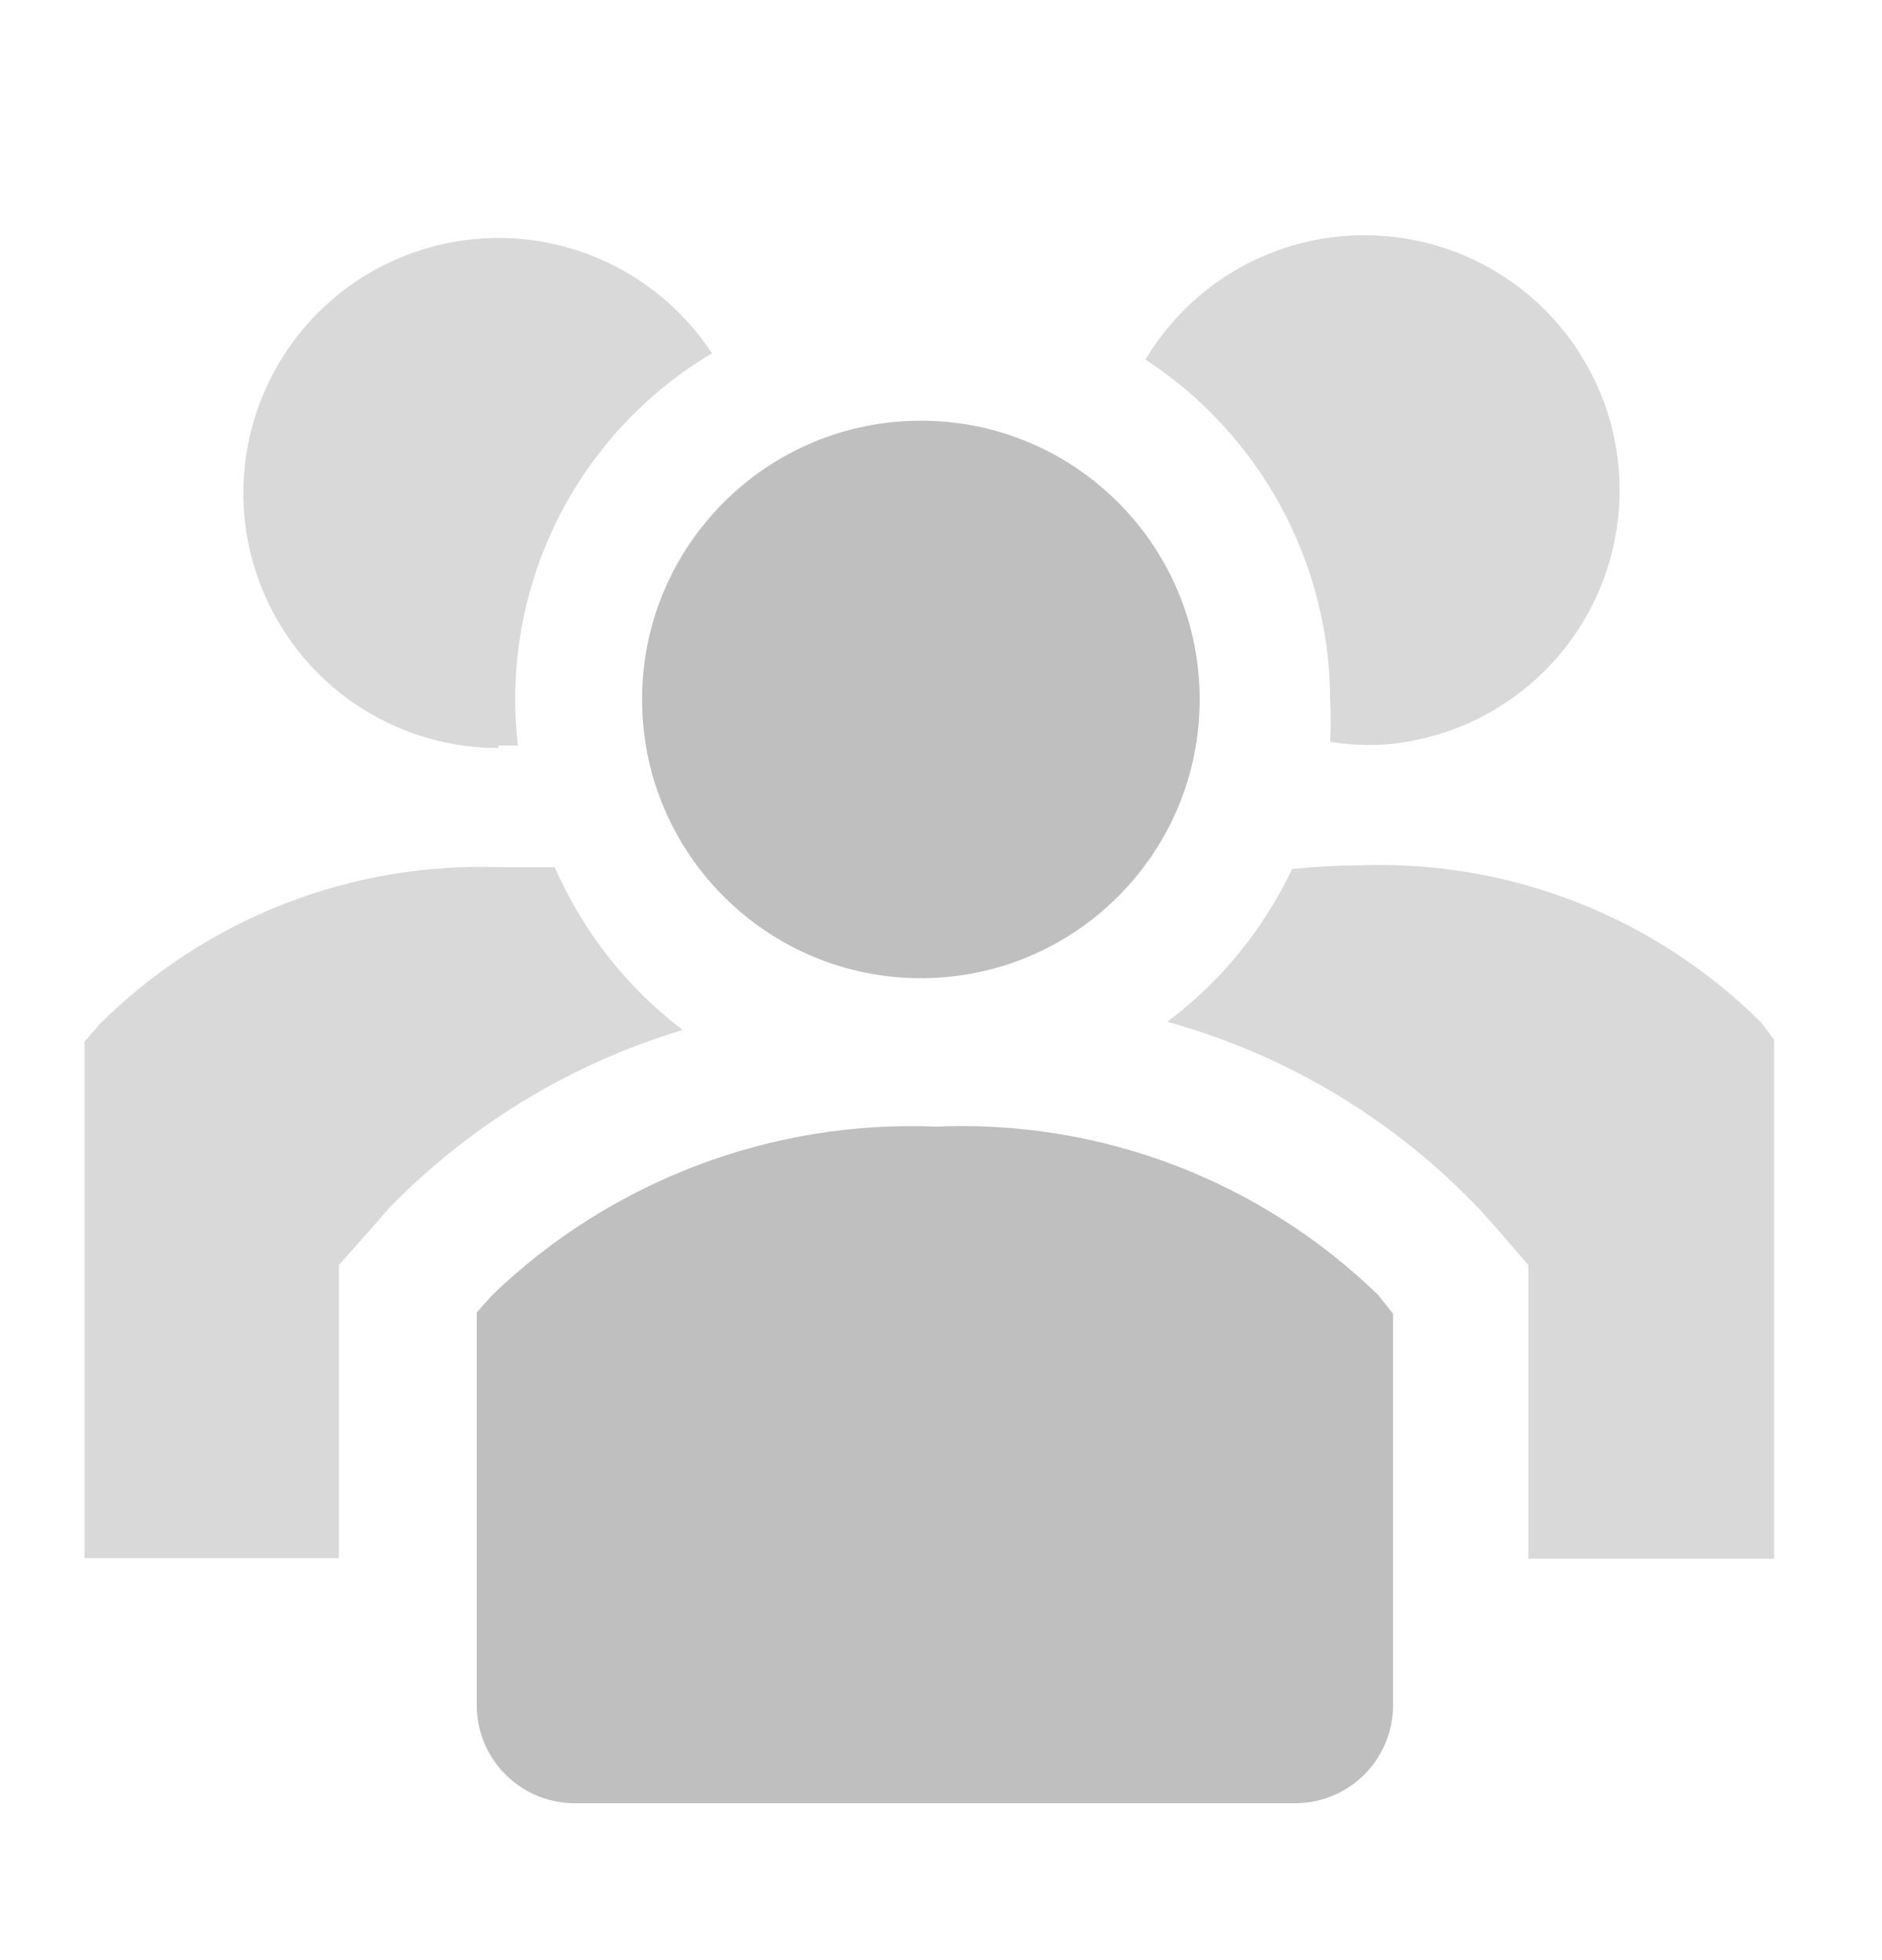
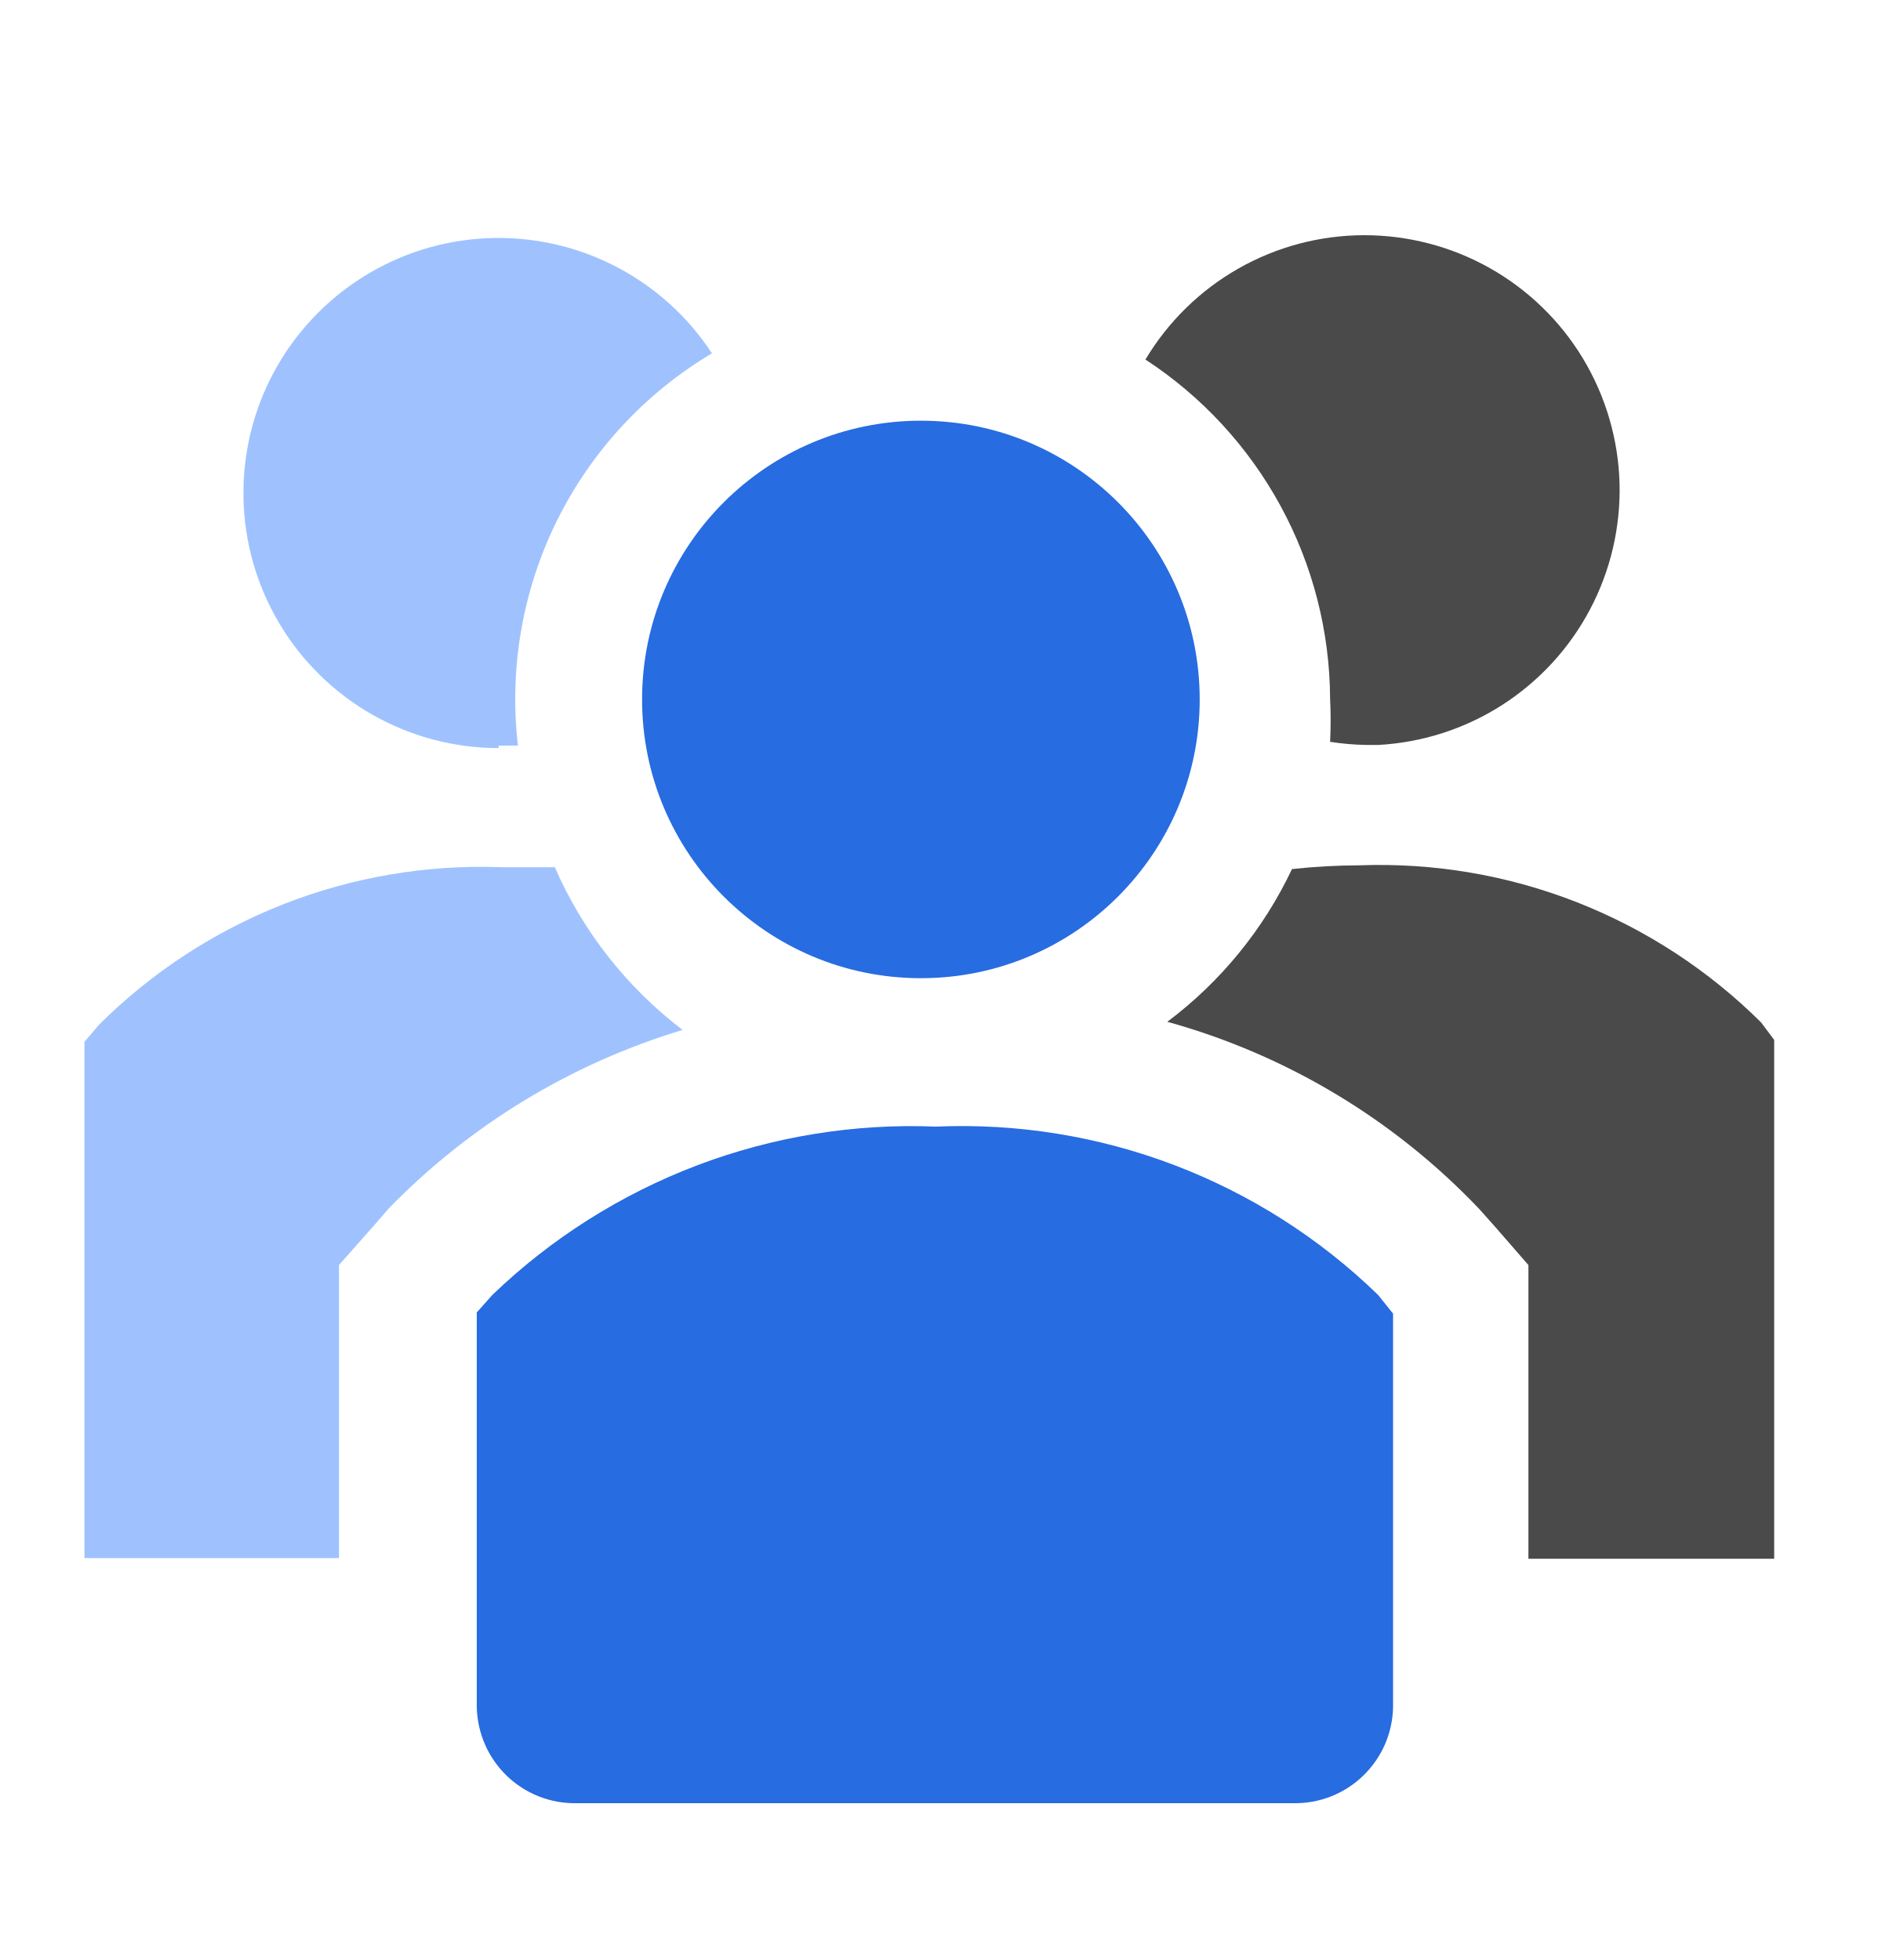
<svg xmlns="http://www.w3.org/2000/svg" width="24" height="25" viewBox="0 0 24 25" fill="none">
-   <path d="M7.074 11.061C6.846 11.061 6.616 11.061 6.382 11.061C5.438 11.027 4.497 11.187 3.617 11.532C2.737 11.877 1.938 12.399 1.268 13.065L1.077 13.288V19.874H4.322V16.135L4.76 15.642L4.959 15.412C5.994 14.348 7.284 13.565 8.705 13.137C7.993 12.595 7.432 11.88 7.074 11.061Z" fill="#D9D9D9" />
-   <path d="M22.458 13.041C21.788 12.375 20.989 11.853 20.109 11.508C19.229 11.163 18.288 11.003 17.343 11.037C17.054 11.038 16.765 11.054 16.477 11.085C16.112 11.854 15.566 12.523 14.886 13.033C16.403 13.453 17.778 14.278 18.863 15.42L19.062 15.642L19.491 16.136V19.882H22.625V13.264L22.458 13.041Z" fill="#D9D9D9" />
-   <path d="M6.358 9.51C6.446 9.51 6.517 9.51 6.605 9.51C6.49 8.526 6.663 7.53 7.102 6.642C7.541 5.755 8.227 5.013 9.079 4.507C8.77 4.035 8.344 3.652 7.843 3.395C7.342 3.137 6.783 3.014 6.22 3.038C5.657 3.062 5.11 3.231 4.632 3.53C4.154 3.829 3.762 4.246 3.495 4.742C3.227 5.238 3.092 5.794 3.104 6.358C3.116 6.921 3.274 7.471 3.563 7.955C3.852 8.439 4.261 8.84 4.751 9.118C5.241 9.396 5.795 9.542 6.358 9.542V9.51Z" fill="#D9D9D9" />
-   <path d="M16.962 8.913C16.971 9.096 16.971 9.279 16.962 9.462C17.114 9.486 17.269 9.499 17.423 9.502H17.574C18.135 9.472 18.679 9.297 19.152 8.995C19.626 8.692 20.013 8.273 20.276 7.776C20.539 7.28 20.669 6.724 20.653 6.162C20.637 5.601 20.477 5.053 20.186 4.572C19.896 4.091 19.486 3.694 18.997 3.418C18.507 3.143 17.955 2.999 17.393 3C16.831 3.001 16.279 3.148 15.791 3.426C15.303 3.704 14.895 4.104 14.607 4.586C15.327 5.056 15.919 5.698 16.33 6.453C16.741 7.208 16.958 8.053 16.962 8.913Z" fill="#D9D9D9" />
-   <path d="M11.744 12.477C13.707 12.477 15.299 10.885 15.299 8.921C15.299 6.958 13.707 5.366 11.744 5.366C9.78 5.366 8.188 6.958 8.188 8.921C8.188 10.885 9.78 12.477 11.744 12.477Z" fill="#BFBFBF" />
-   <path d="M11.934 14.37C10.896 14.328 9.859 14.496 8.887 14.866C7.915 15.235 7.028 15.796 6.279 16.517L6.08 16.74V21.775C6.083 21.939 6.119 22.101 6.184 22.251C6.25 22.401 6.344 22.537 6.463 22.651C6.581 22.765 6.72 22.854 6.873 22.914C7.026 22.974 7.189 23.003 7.353 23H16.492C16.656 23.003 16.819 22.974 16.972 22.914C17.124 22.854 17.264 22.765 17.382 22.651C17.5 22.537 17.595 22.401 17.66 22.251C17.726 22.101 17.761 21.939 17.765 21.775V16.756L17.574 16.517C16.829 15.794 15.945 15.231 14.976 14.861C14.006 14.492 12.971 14.325 11.934 14.37Z" fill="#BFBFBF" />
+   <g id="Reccomand">
+     <g id="Group 513293">
+       <path id="Vector" d="M7.075 11.061C6.847 11.061 6.616 11.061 6.383 11.061C5.438 11.027 4.497 11.187 3.617 11.532C2.738 11.877 1.938 12.399 1.268 13.065L1.077 13.288V19.874H4.323V16.135L4.76 15.642L4.959 15.412C5.995 14.348 7.284 13.565 8.705 13.137C7.994 12.595 7.432 11.88 7.075 11.061Z" fill="#9FC2FF" />
+       <path id="Vector_2" d="M22.458 13.041C21.788 12.375 20.988 11.853 20.109 11.508C19.229 11.163 18.288 11.003 17.343 11.037C17.054 11.038 16.764 11.054 16.476 11.085C16.112 11.854 15.566 12.523 14.886 13.033C16.403 13.453 17.778 14.278 18.863 15.42L19.061 15.642L19.491 16.136V19.882H22.625V13.264L22.458 13.041Z" fill="#4A4A4A" />
+       <path id="Vector_3" d="M6.359 9.51C6.446 9.51 6.518 9.51 6.605 9.51C6.491 8.526 6.663 7.53 7.102 6.642C7.541 5.755 8.228 5.013 9.079 4.507C8.771 4.035 8.345 3.652 7.844 3.395C7.343 3.137 6.783 3.014 6.22 3.038C5.657 3.062 5.11 3.231 4.633 3.53C4.155 3.829 3.763 4.246 3.495 4.742C3.227 5.238 3.093 5.794 3.105 6.358C3.117 6.921 3.275 7.471 3.564 7.955C3.852 8.439 4.262 8.84 4.752 9.118C5.242 9.396 5.795 9.542 6.359 9.542V9.51Z" fill="#9FC2FF" />
+       <path id="Vector_4" d="M16.962 8.913C16.971 9.096 16.971 9.279 16.962 9.462C17.114 9.486 17.268 9.499 17.423 9.502H17.574C18.135 9.472 18.679 9.297 19.152 8.995C19.625 8.692 20.012 8.273 20.275 7.776C20.538 7.28 20.668 6.724 20.653 6.162C20.637 5.601 20.476 5.053 20.186 4.572C19.896 4.091 19.486 3.694 18.996 3.418C18.507 3.143 17.954 2.999 17.393 3C16.831 3.001 16.279 3.148 15.791 3.426C15.303 3.704 14.895 4.104 14.607 4.586C15.327 5.056 15.919 5.698 16.33 6.453C16.741 7.208 16.958 8.053 16.962 8.913Z" fill="#4A4A4A" />
+       <path id="Vector_5" d="M11.744 12.477C13.707 12.477 15.299 10.885 15.299 8.921C15.299 6.958 13.707 5.366 11.744 5.366C9.78 5.366 8.188 6.958 8.188 8.921C8.188 10.885 9.78 12.477 11.744 12.477Z" fill="#276CE1" />
+       <path id="Vector_6" d="M11.935 14.37C10.896 14.328 9.859 14.496 8.887 14.865C7.916 15.235 7.028 15.796 6.279 16.517L6.08 16.74V21.775C6.084 21.939 6.119 22.101 6.185 22.251C6.25 22.401 6.345 22.537 6.463 22.651C6.581 22.765 6.721 22.854 6.873 22.914C7.026 22.974 7.189 23.003 7.353 23H16.492C16.656 23.003 16.819 22.974 16.972 22.914C17.125 22.854 17.264 22.765 17.382 22.651C17.5 22.537 17.595 22.401 17.661 22.251C17.726 22.101 17.762 21.939 17.765 21.775V16.756L17.574 16.517C16.83 15.794 15.946 15.231 14.976 14.861C14.006 14.492 12.971 14.325 11.935 14.37Z" fill="#276CE1" />
+     </g>
+   </g>
</svg>
